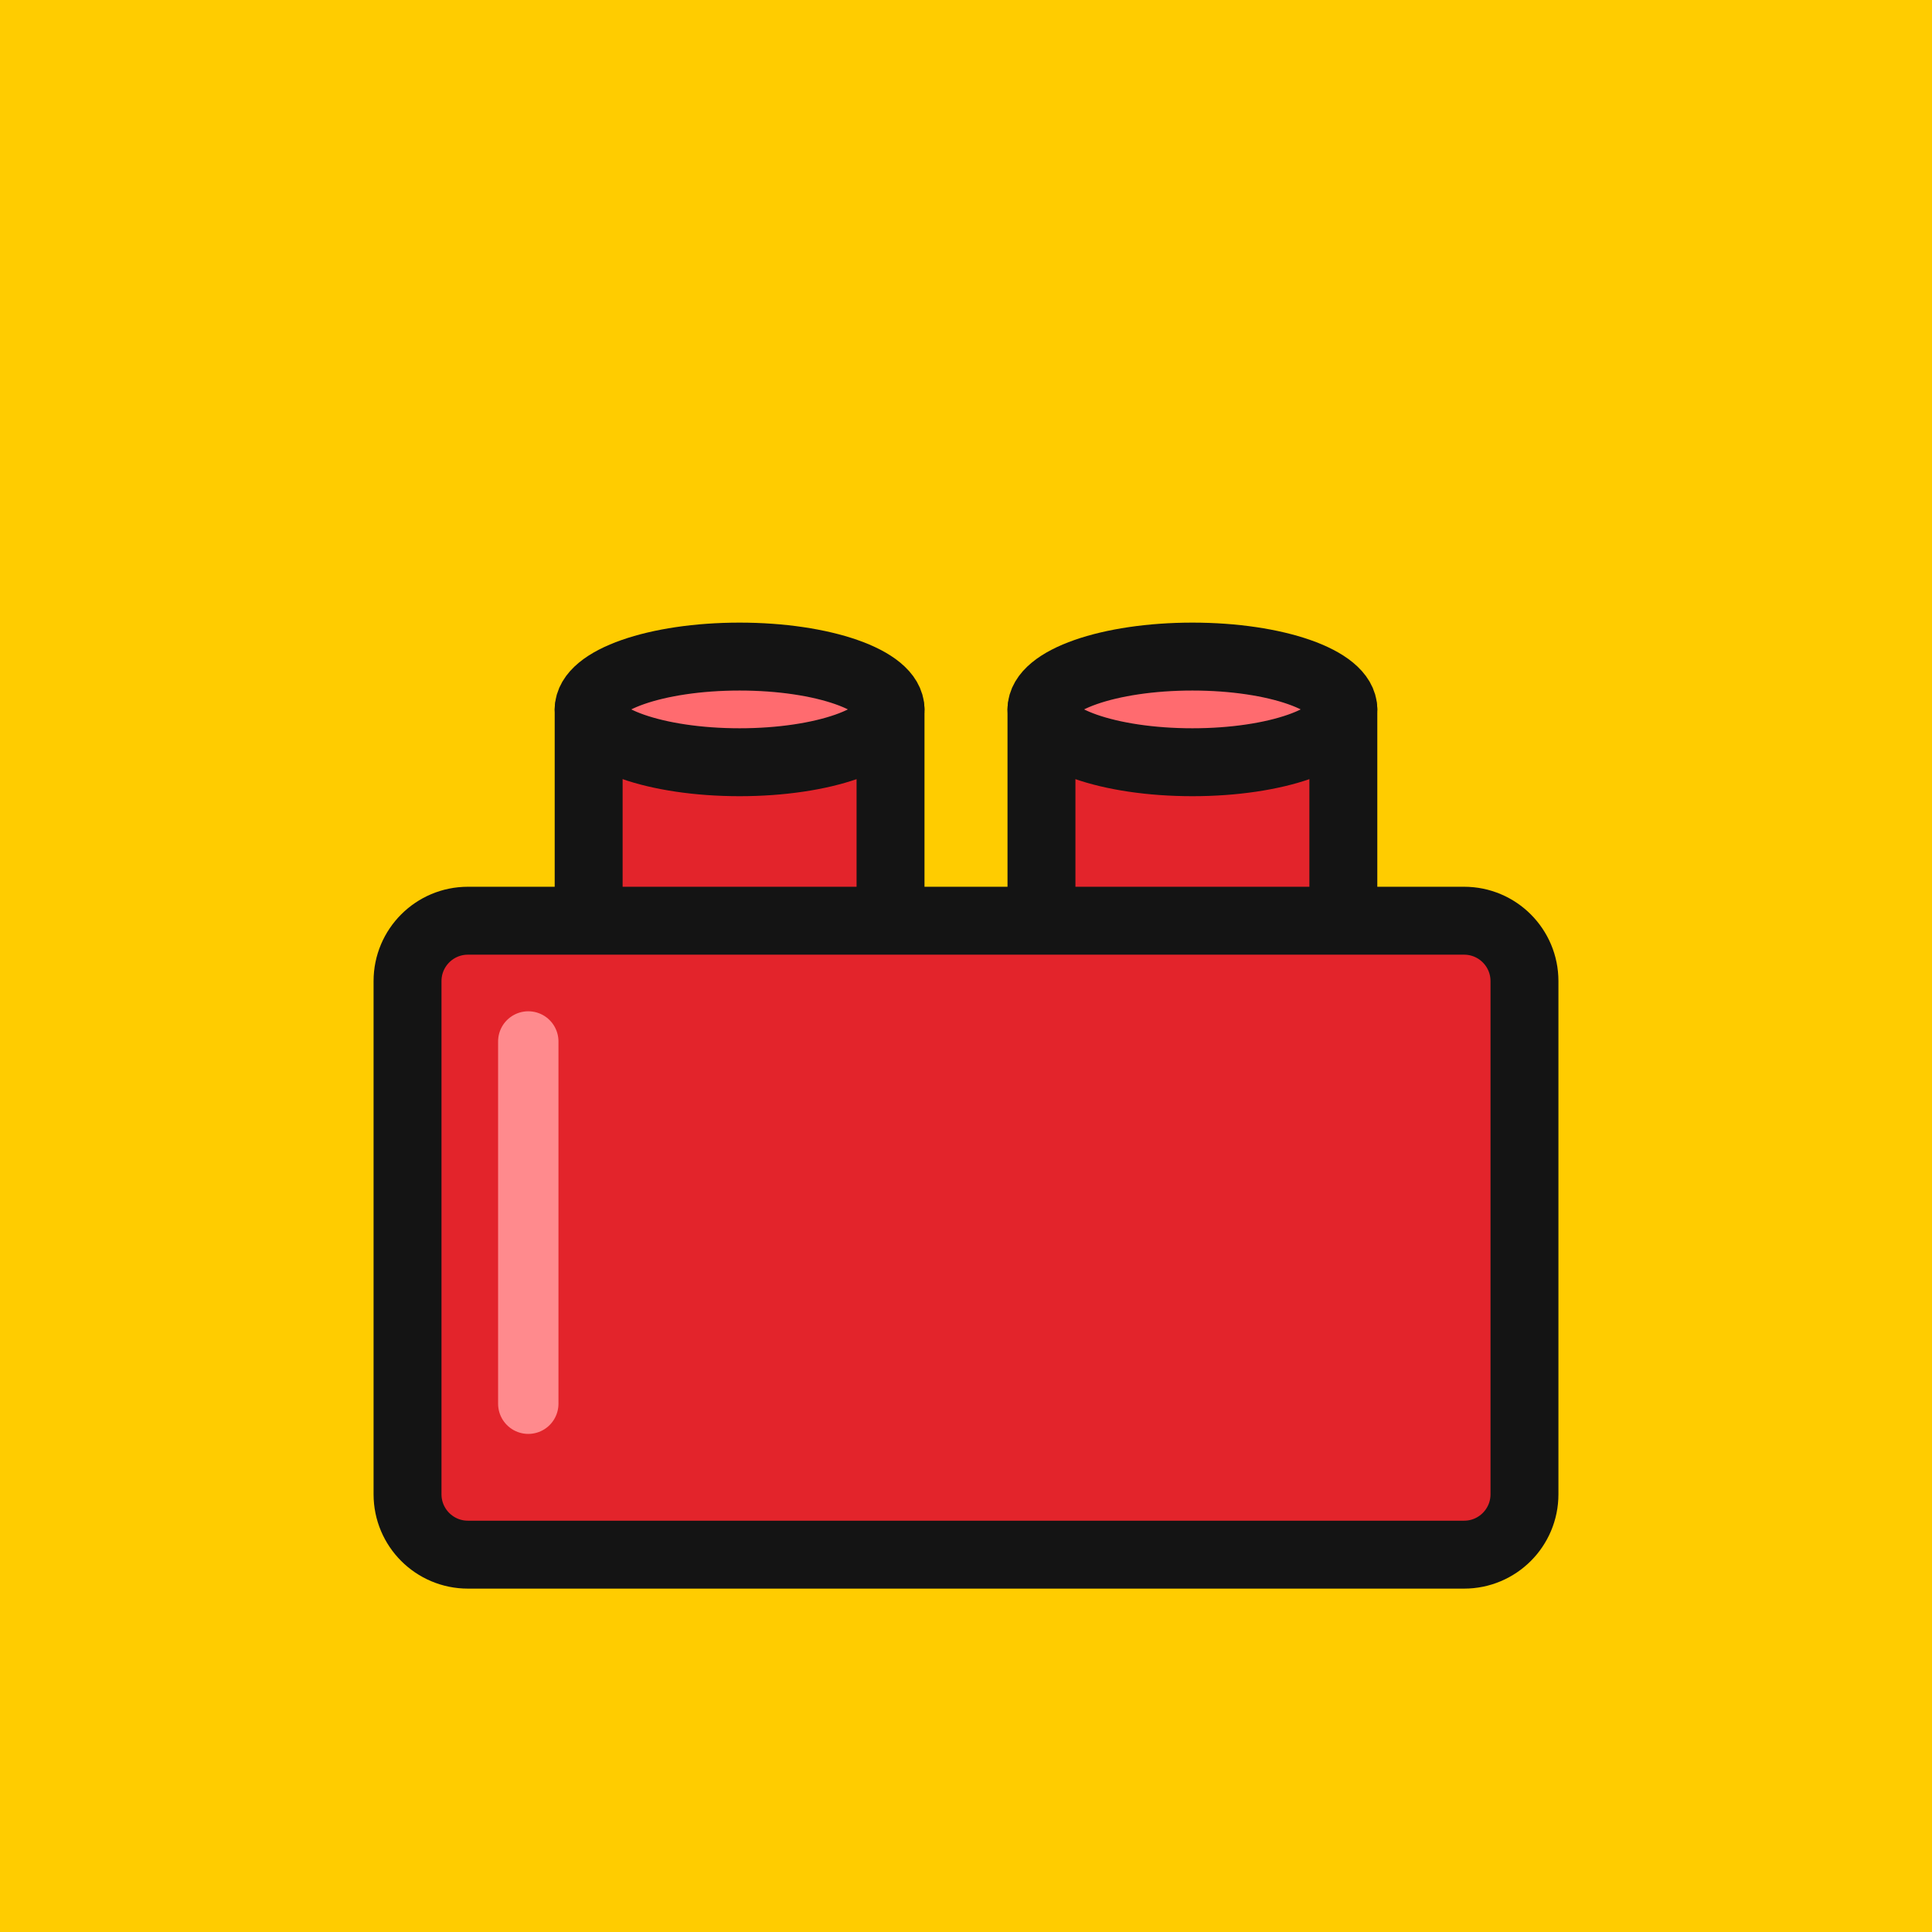
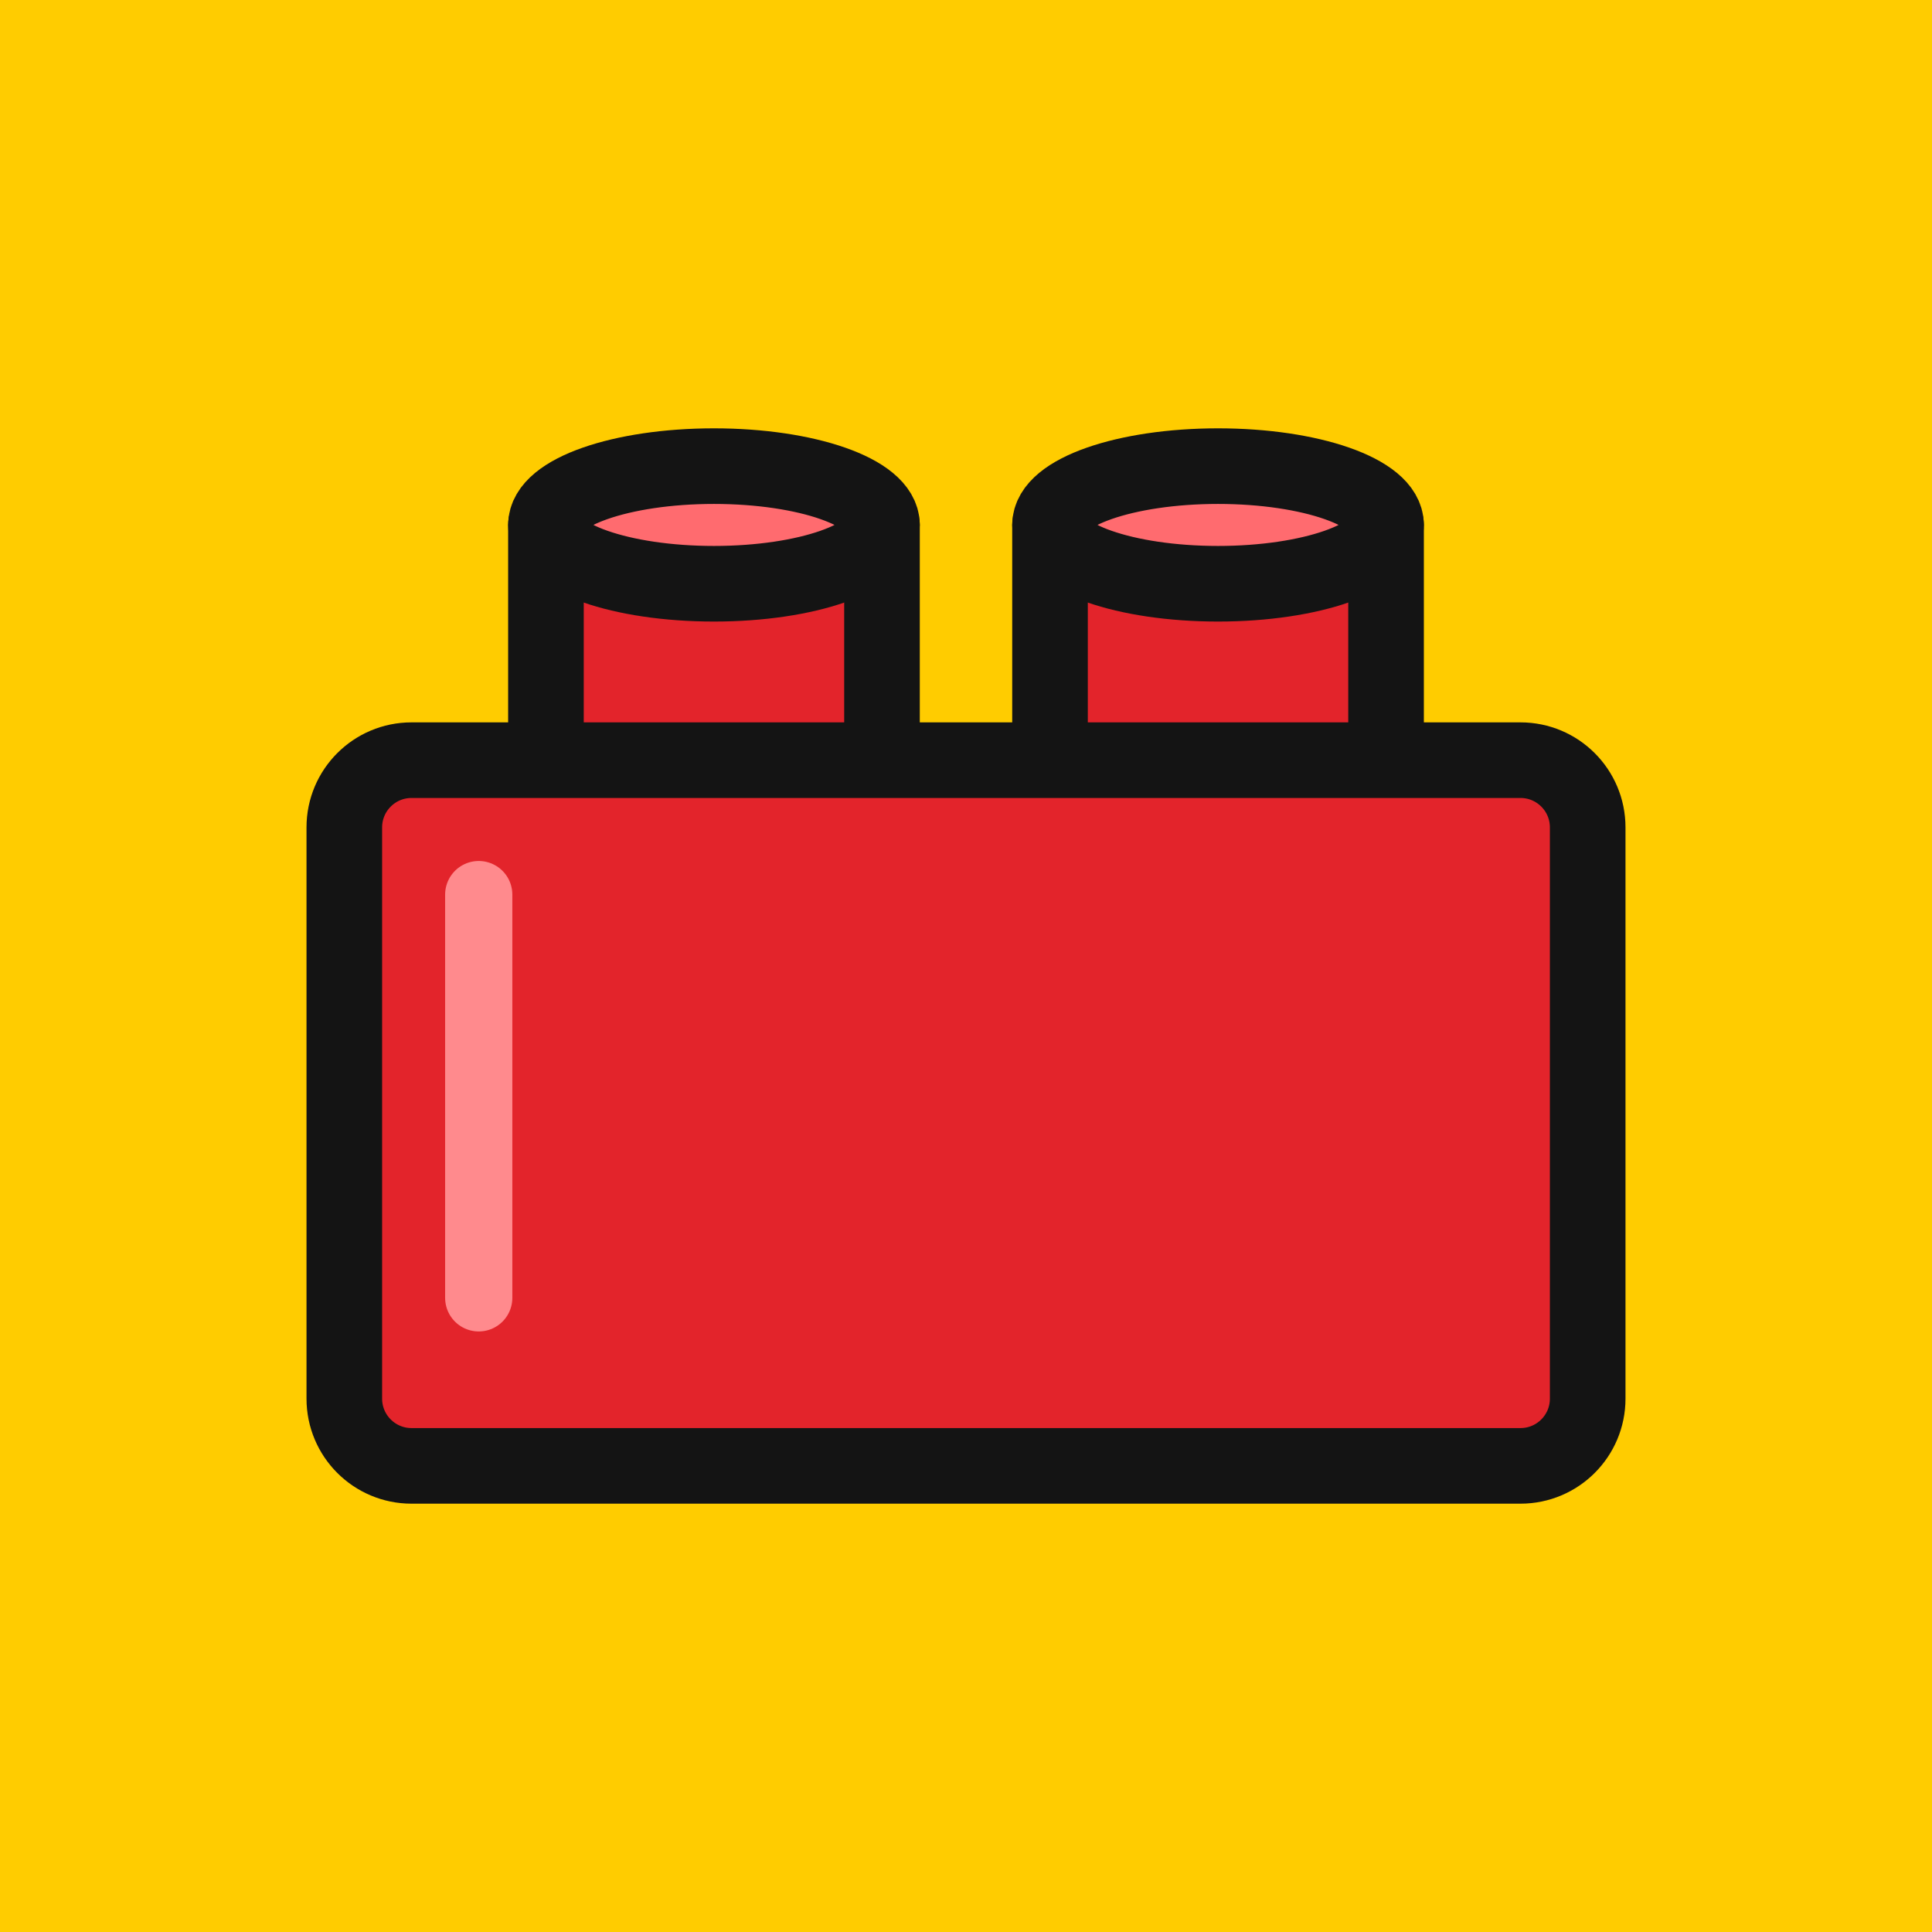
<svg xmlns="http://www.w3.org/2000/svg" viewBox="0 0 256 256">
  <rect width="256" height="256" fill="#ffcc00" />
-   <rect x="78" y="94" width="40" height="30" fill="#e3242b" stroke="#141414" stroke-width="9" stroke-linejoin="round" stroke-linecap="round" />
-   <ellipse cx="98" cy="94" rx="20" ry="7" fill="#ff6b6f" stroke="#141414" stroke-width="9" stroke-linejoin="round" stroke-linecap="round" />
-   <rect x="138" y="94" width="40" height="30" fill="#e3242b" stroke="#141414" stroke-width="9" stroke-linejoin="round" stroke-linecap="round" />
-   <ellipse cx="158" cy="94" rx="20" ry="7" fill="#ff6b6f" stroke="#141414" stroke-width="9" stroke-linejoin="round" stroke-linecap="round" />
-   <rect x="54" y="122" width="148" height="84" rx="8" fill="#e3242b" stroke="#141414" stroke-width="9" stroke-linejoin="round" stroke-linecap="round" />
-   <path d="M70 138 V186" stroke="#ff8a8d" stroke-width="8" stroke-linecap="round" />
+   <g transform="translate(128 128) scale(1.1132) translate(-128.00 -146.50)">
+     <rect x="78" y="94" width="40" height="30" fill="#e3242b" stroke="#141414" stroke-width="9" stroke-linejoin="round" stroke-linecap="round" />
+     <ellipse cx="98" cy="94" rx="20" ry="7" fill="#ff6b6f" stroke="#141414" stroke-width="9" stroke-linejoin="round" stroke-linecap="round" />
+     <rect x="138" y="94" width="40" height="30" fill="#e3242b" stroke="#141414" stroke-width="9" stroke-linejoin="round" stroke-linecap="round" />
+     <ellipse cx="158" cy="94" rx="20" ry="7" fill="#ff6b6f" stroke="#141414" stroke-width="9" stroke-linejoin="round" stroke-linecap="round" />
+     <rect x="54" y="122" width="148" height="84" rx="8" fill="#e3242b" stroke="#141414" stroke-width="9" stroke-linejoin="round" stroke-linecap="round" />
+     <path d="M70 138 V186" stroke="#ff8a8d" stroke-width="8" stroke-linecap="round" />
+   </g>
</svg>
